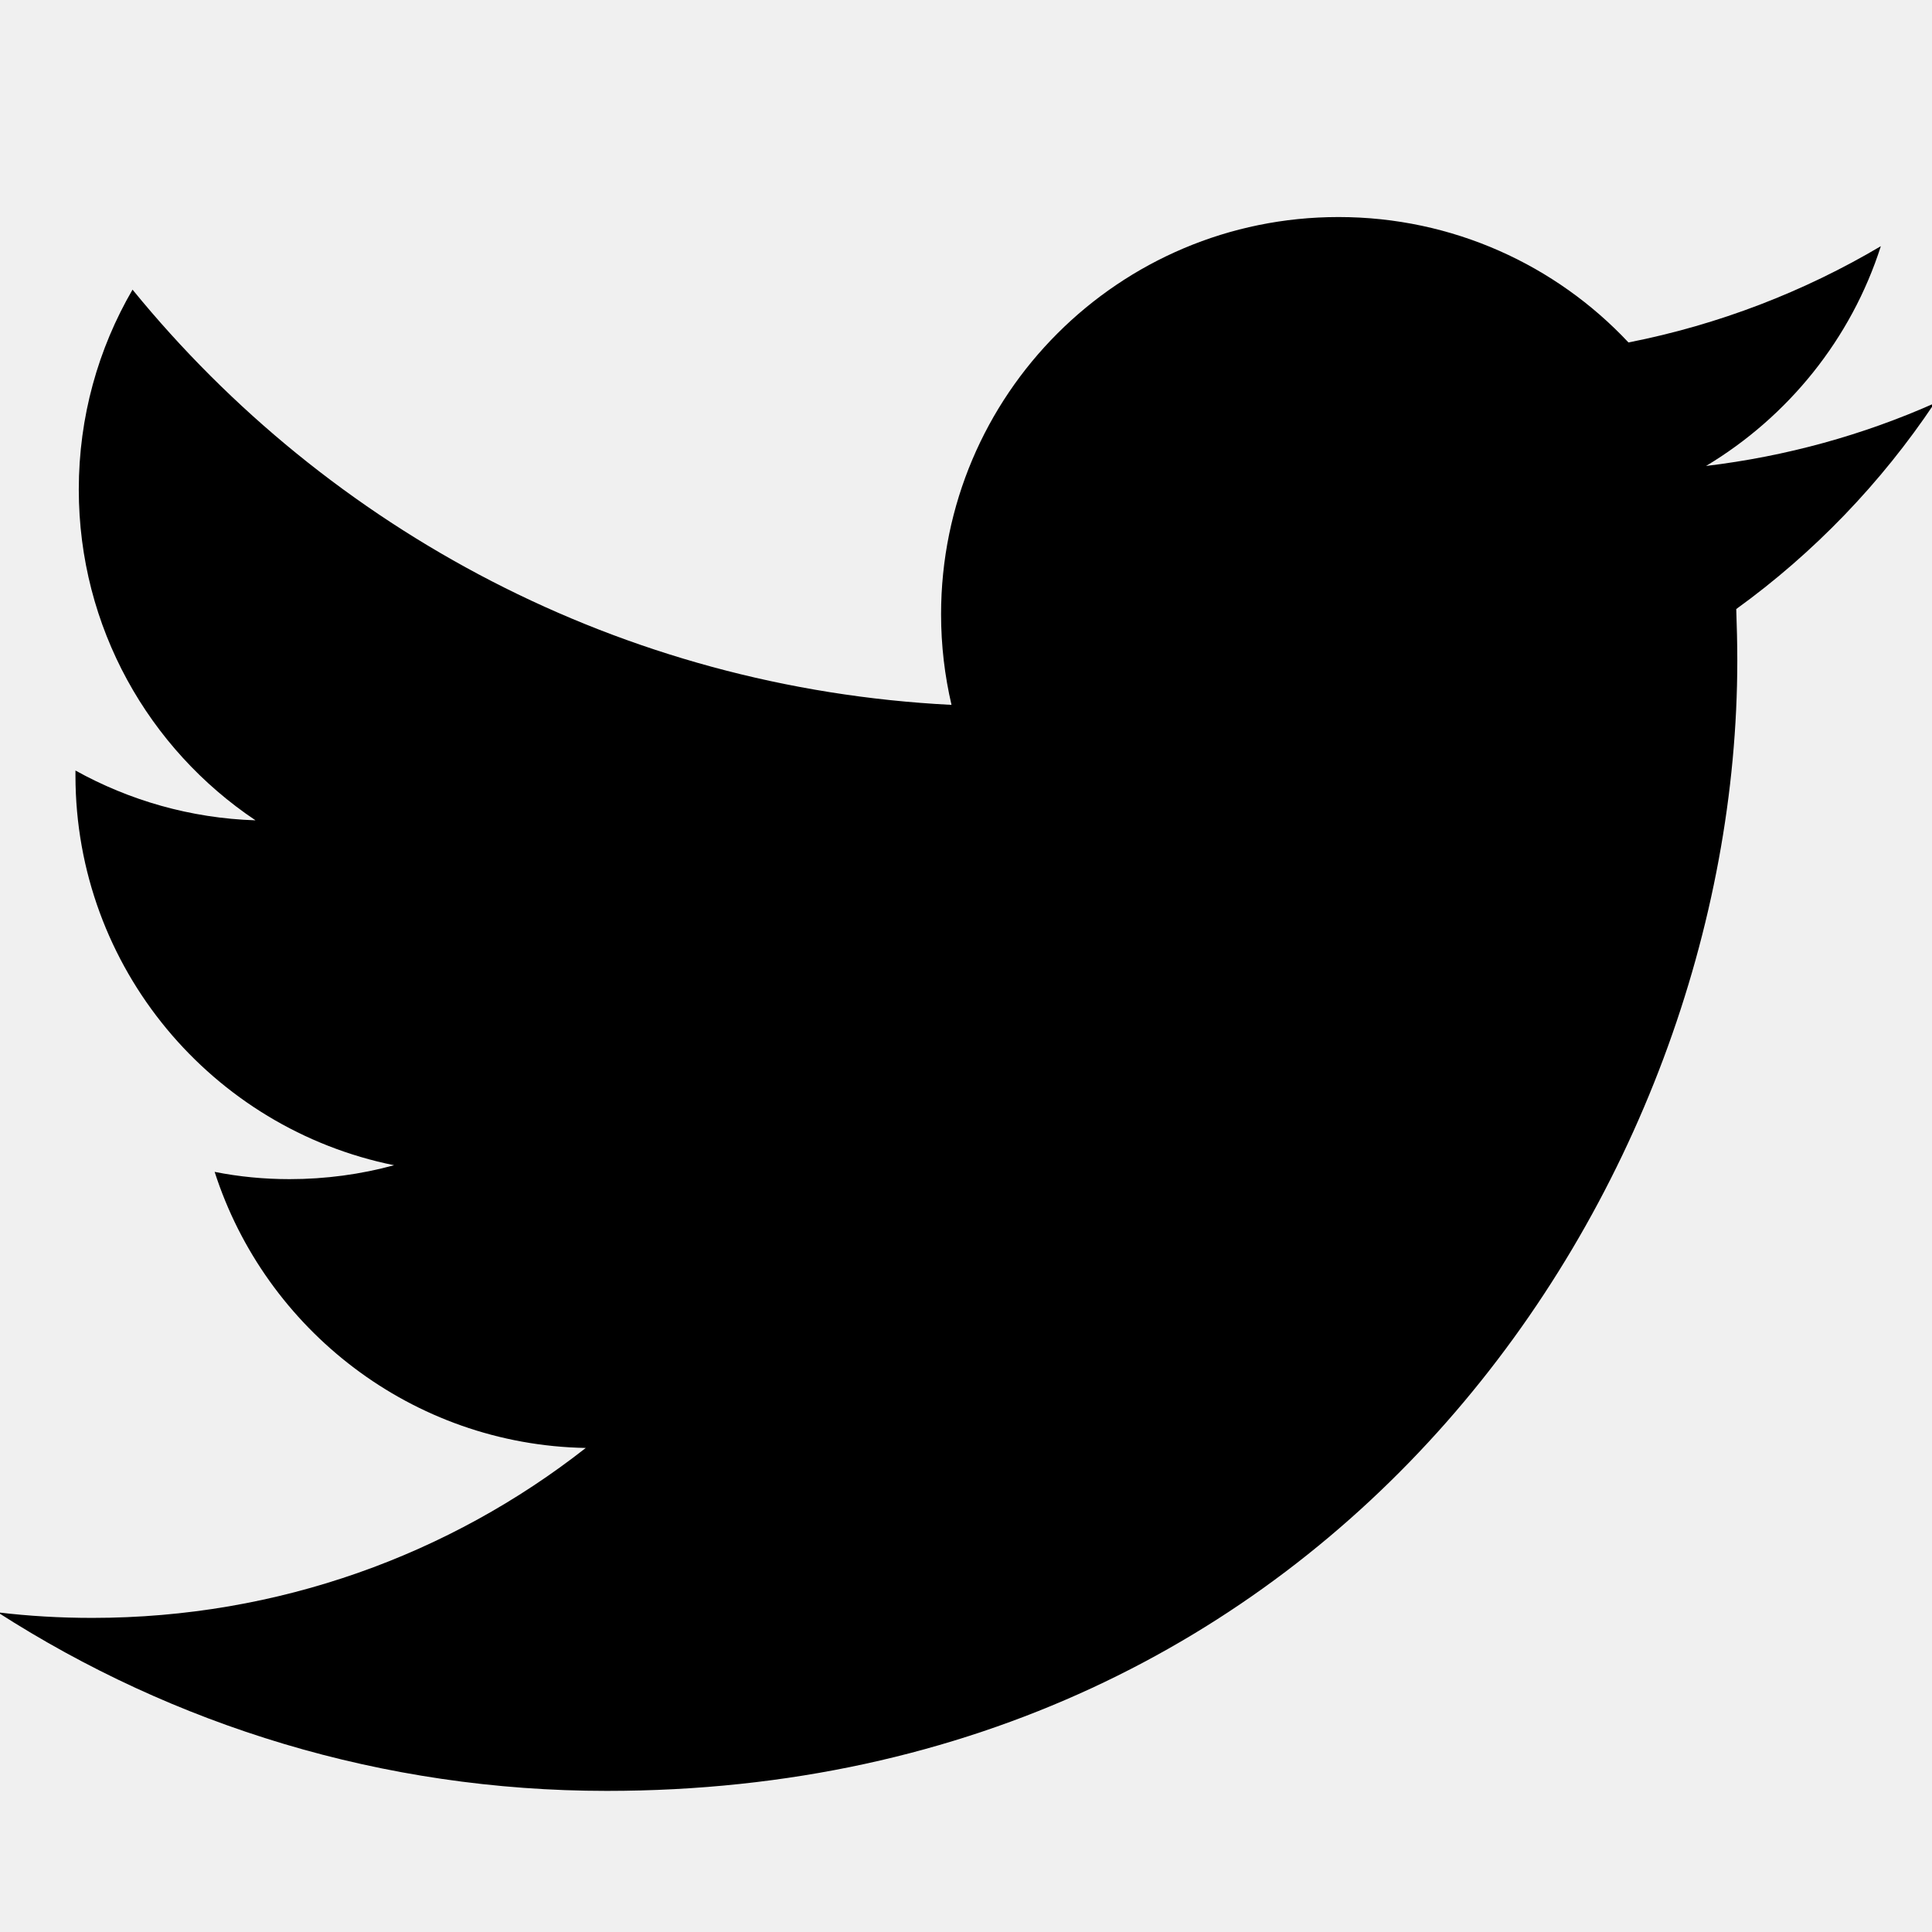
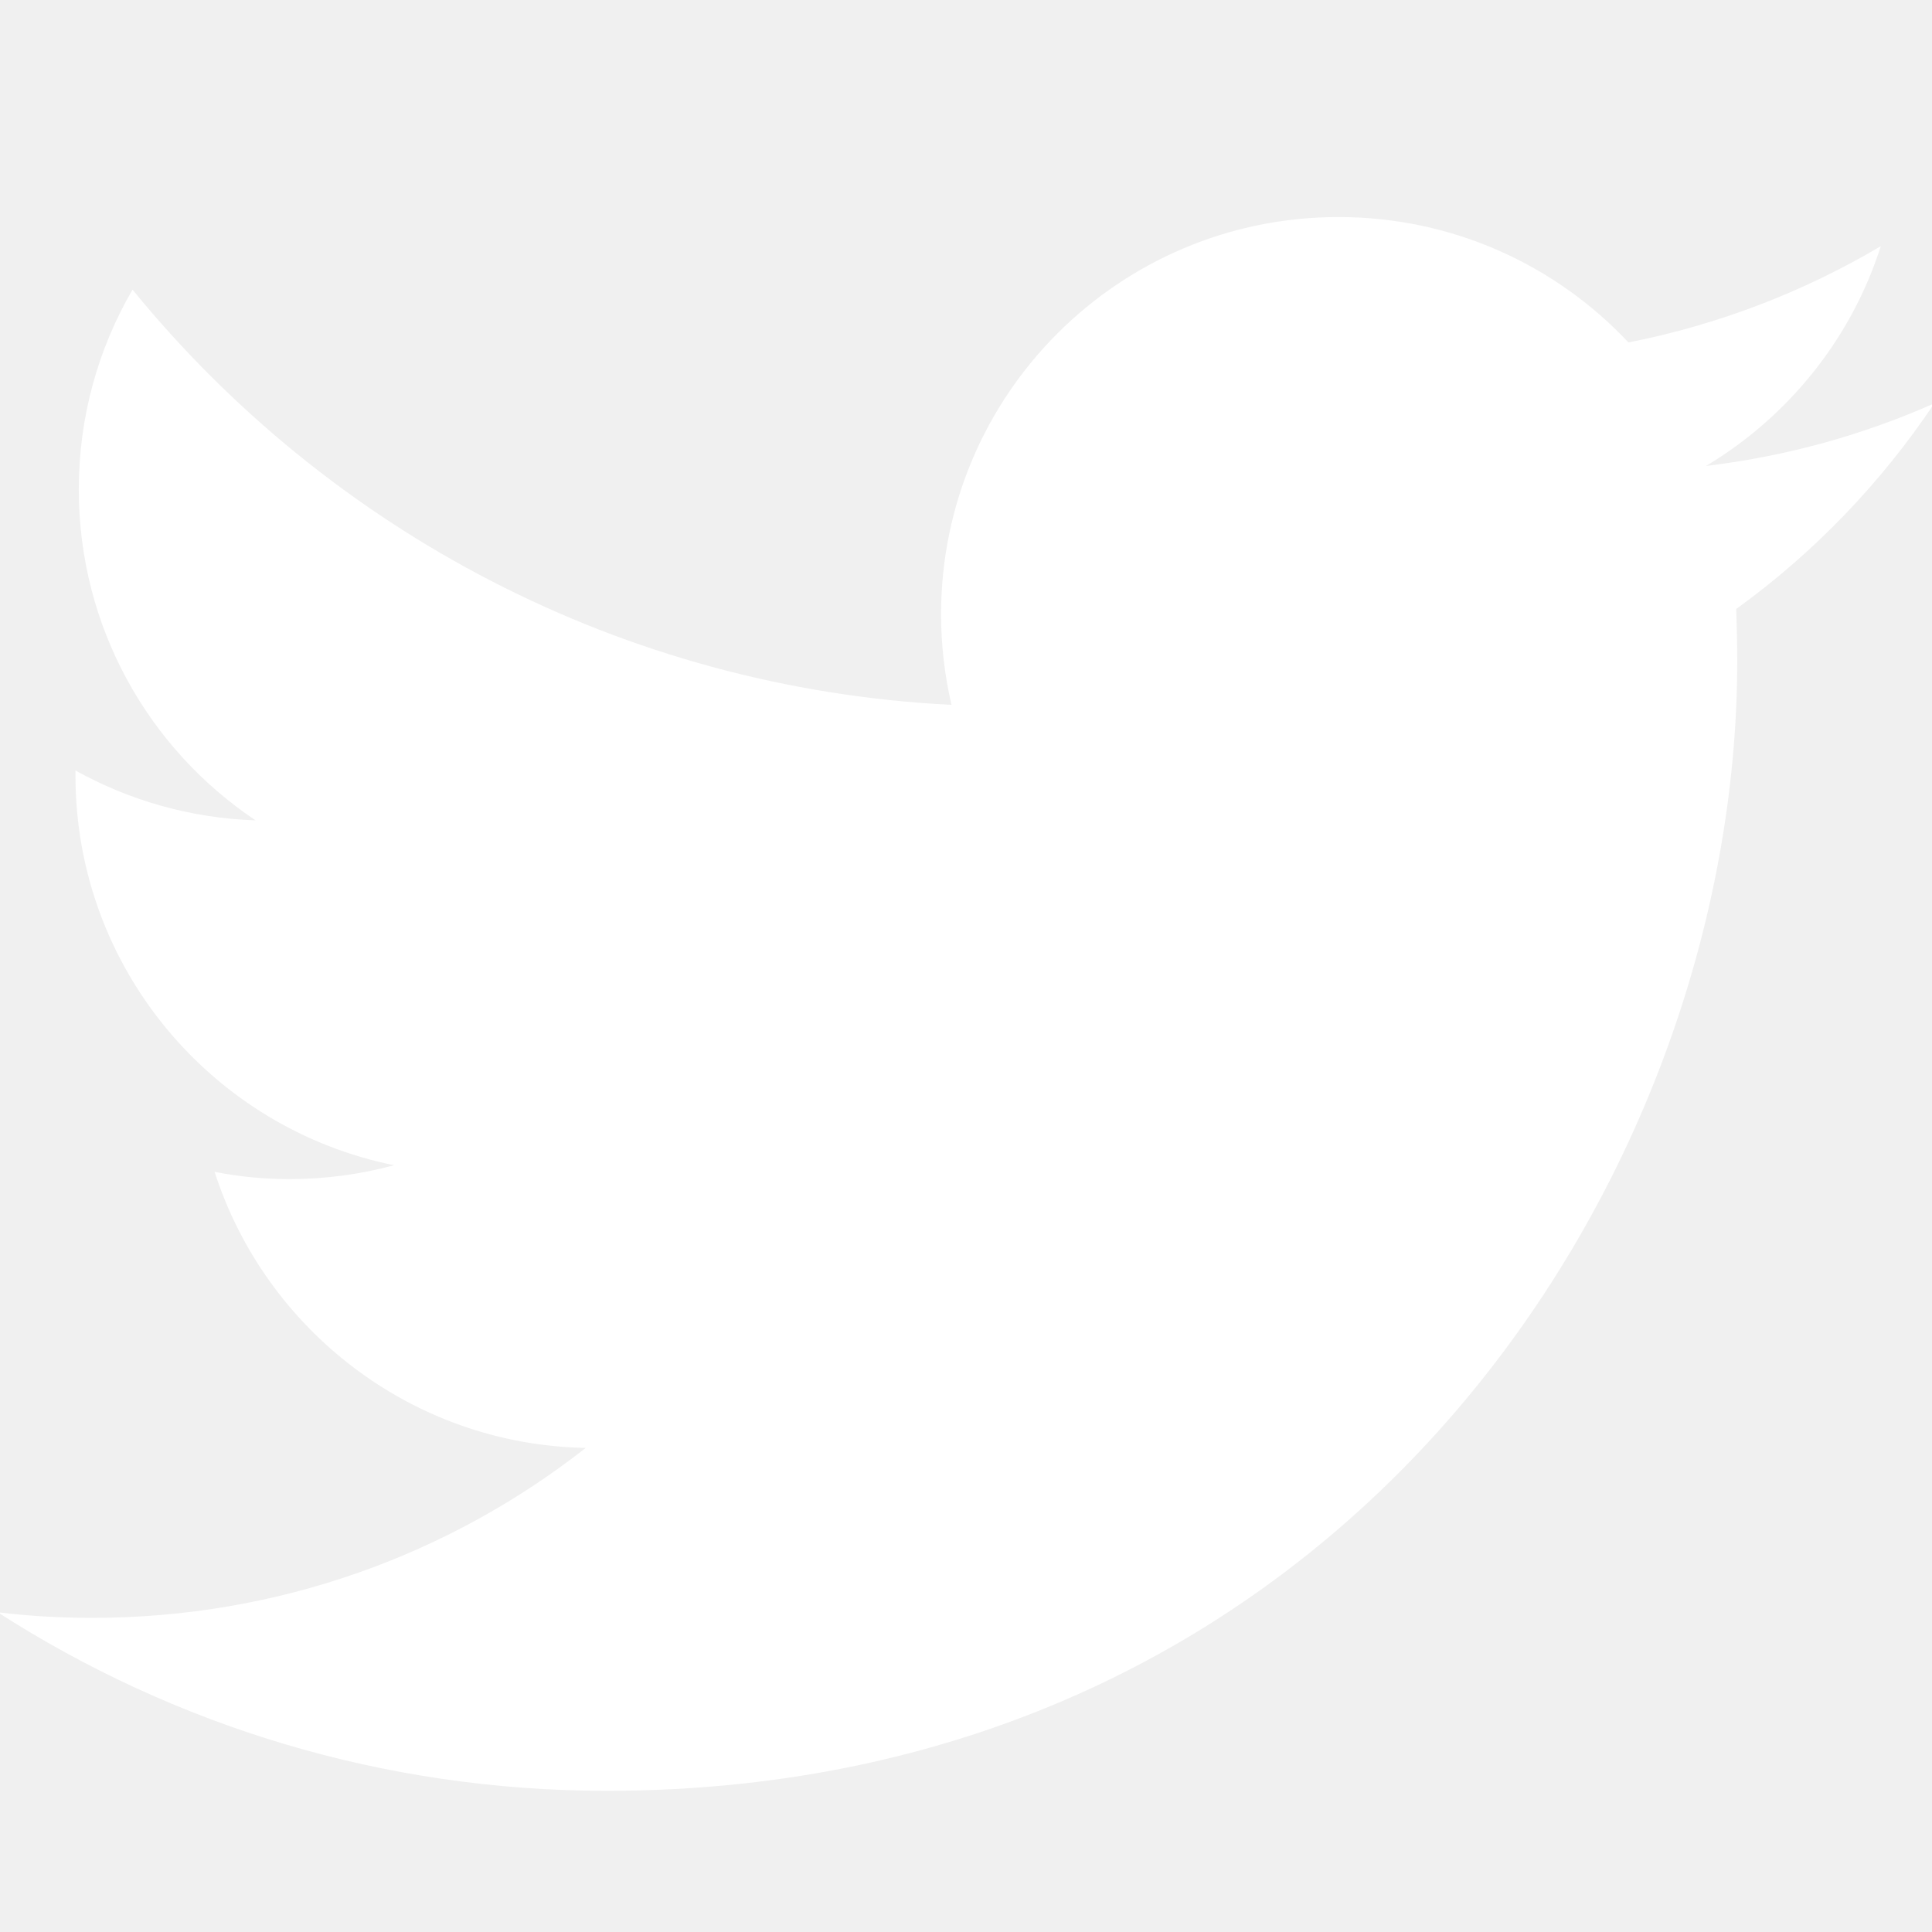
- <svg xmlns="http://www.w3.org/2000/svg" x="0px" y="0px" width="25" height="25" viewBox="0 0 50 50">
-   <path d="M 50.062 10.438 C 48.215 11.258 46.234 11.809 44.152 12.059 C 46.277 10.785 47.91 8.77 48.676 6.371 C 46.691 7.547 44.484 8.402 42.145 8.863 C 40.27 6.863 37.598 5.617 34.641 5.617 C 28.961 5.617 24.355 10.219 24.355 15.898 C 24.355 16.703 24.449 17.488 24.625 18.242 C 16.078 17.812 8.504 13.719 3.43 7.496 C 2.543 9.02 2.039 10.785 2.039 12.668 C 2.039 16.234 3.852 19.383 6.613 21.23 C 4.926 21.176 3.34 20.711 1.953 19.941 C 1.953 19.984 1.953 20.027 1.953 20.07 C 1.953 25.055 5.5 29.207 10.199 30.156 C 9.34 30.391 8.43 30.516 7.492 30.516 C 6.828 30.516 6.184 30.453 5.555 30.328 C 6.867 34.41 10.664 37.391 15.16 37.473 C 11.645 40.23 7.211 41.871 2.391 41.871 C 1.559 41.871 0.742 41.824 -0.059 41.727 C 4.488 44.648 9.895 46.348 15.703 46.348 C 34.617 46.348 44.961 30.68 44.961 17.094 C 44.961 16.648 44.949 16.199 44.934 15.762 C 46.941 14.312 48.684 12.5 50.062 10.438 Z" />
+ <svg xmlns="http://www.w3.org/2000/svg" x="0px" y="0px" width="25" height="25" viewBox="0,0,256,256" style="fill:#000000;">
+   <g fill="#ffffff" fill-rule="nonzero" stroke="none" stroke-width="1" stroke-linecap="butt" stroke-linejoin="miter" stroke-miterlimit="10" stroke-dasharray="" stroke-dashoffset="0" font-family="none" font-weight="none" font-size="none" text-anchor="none" style="mix-blend-mode: normal">
+     <g transform="scale(5.12,5.12)">
+       <path d="M50.062,10.438c-1.848,0.82 -3.828,1.371 -5.91,1.621c2.125,-1.273 3.758,-3.289 4.523,-5.688c-1.984,1.176 -4.191,2.031 -6.531,2.492c-1.875,-2 -4.547,-3.246 -7.504,-3.246c-5.68,0 -10.285,4.602 -10.285,10.281c0,0.805 0.094,1.59 0.27,2.344c-8.547,-0.43 -16.121,-4.523 -21.195,-10.746c-0.887,1.523 -1.391,3.289 -1.391,5.172c0,3.566 1.812,6.715 4.574,8.562c-1.688,-0.055 -3.273,-0.52 -4.66,-1.289c0,0.043 0,0.086 0,0.129c0,4.984 3.547,9.137 8.246,10.086c-0.859,0.234 -1.77,0.359 -2.707,0.359c-0.664,0 -1.309,-0.062 -1.938,-0.188c1.312,4.082 5.109,7.062 9.605,7.145c-3.516,2.758 -7.949,4.398 -12.77,4.398c-0.832,0 -1.648,-0.047 -2.449,-0.145c4.547,2.922 9.953,4.621 15.762,4.621c18.914,0 29.258,-15.668 29.258,-29.254c0,-0.445 -0.012,-0.895 -0.027,-1.332c2.008,-1.449 3.75,-3.262 5.129,-5.324z" />
+     </g>
+   </g>
</svg>
